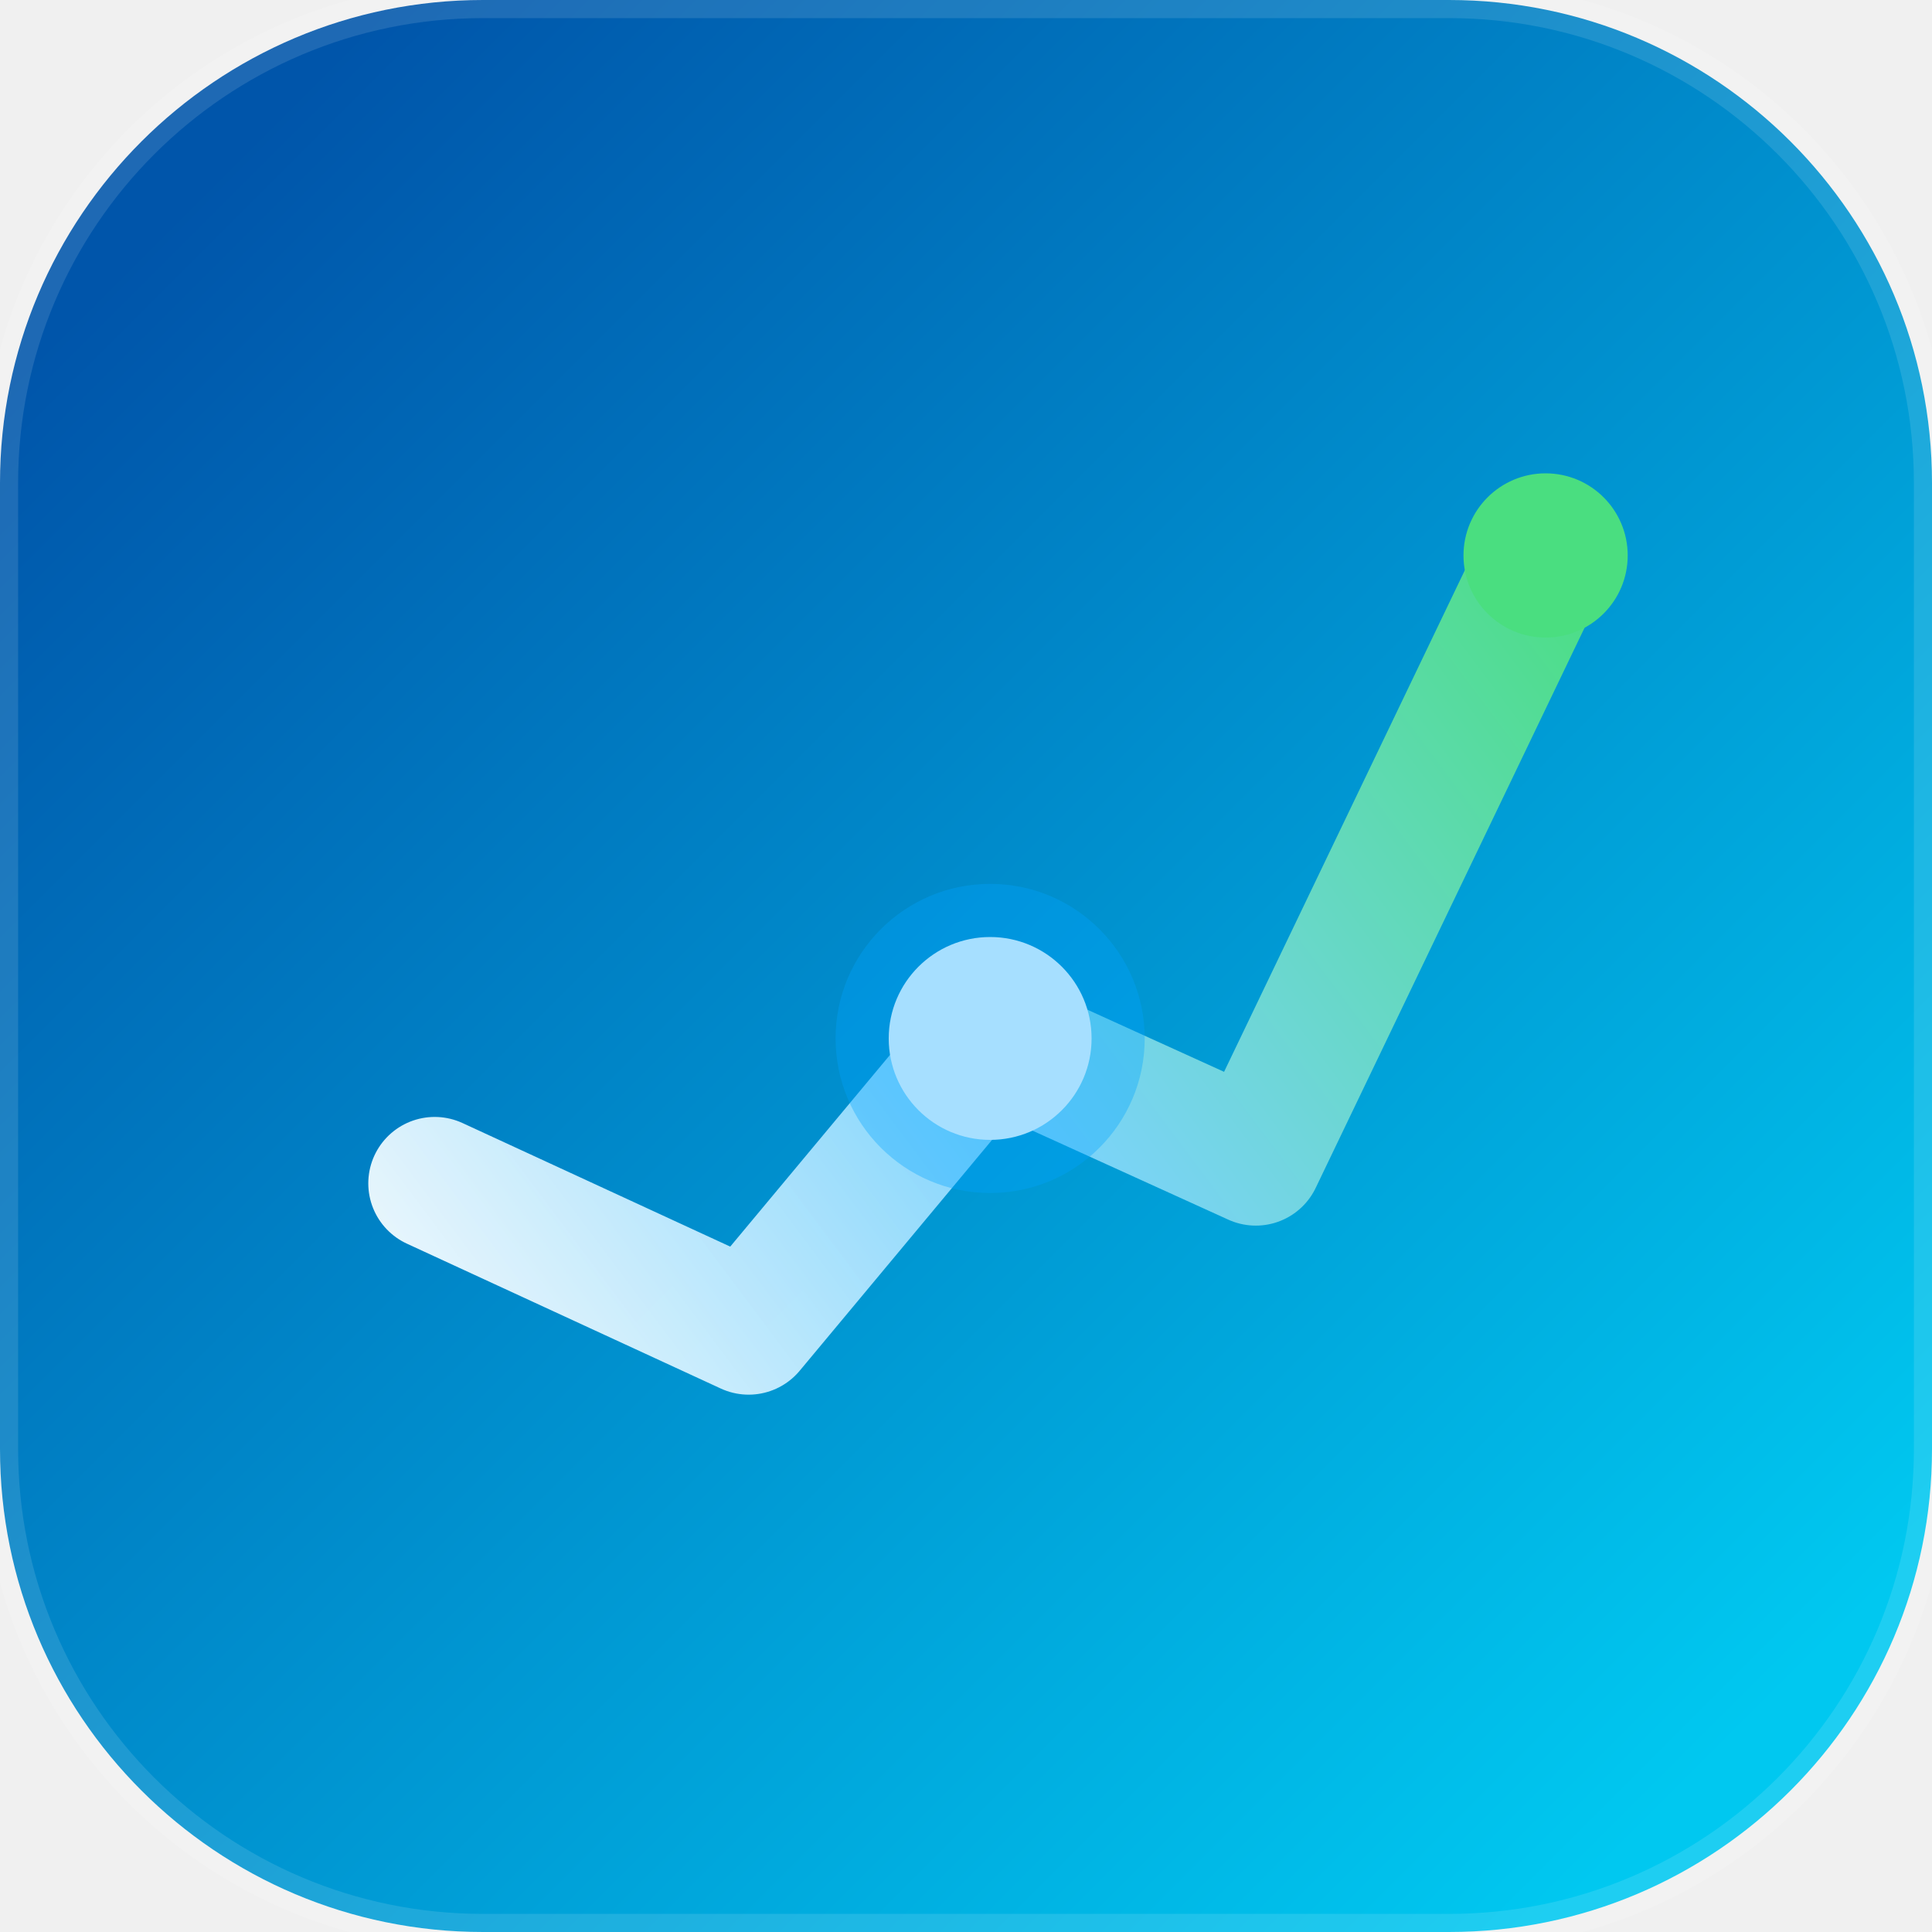
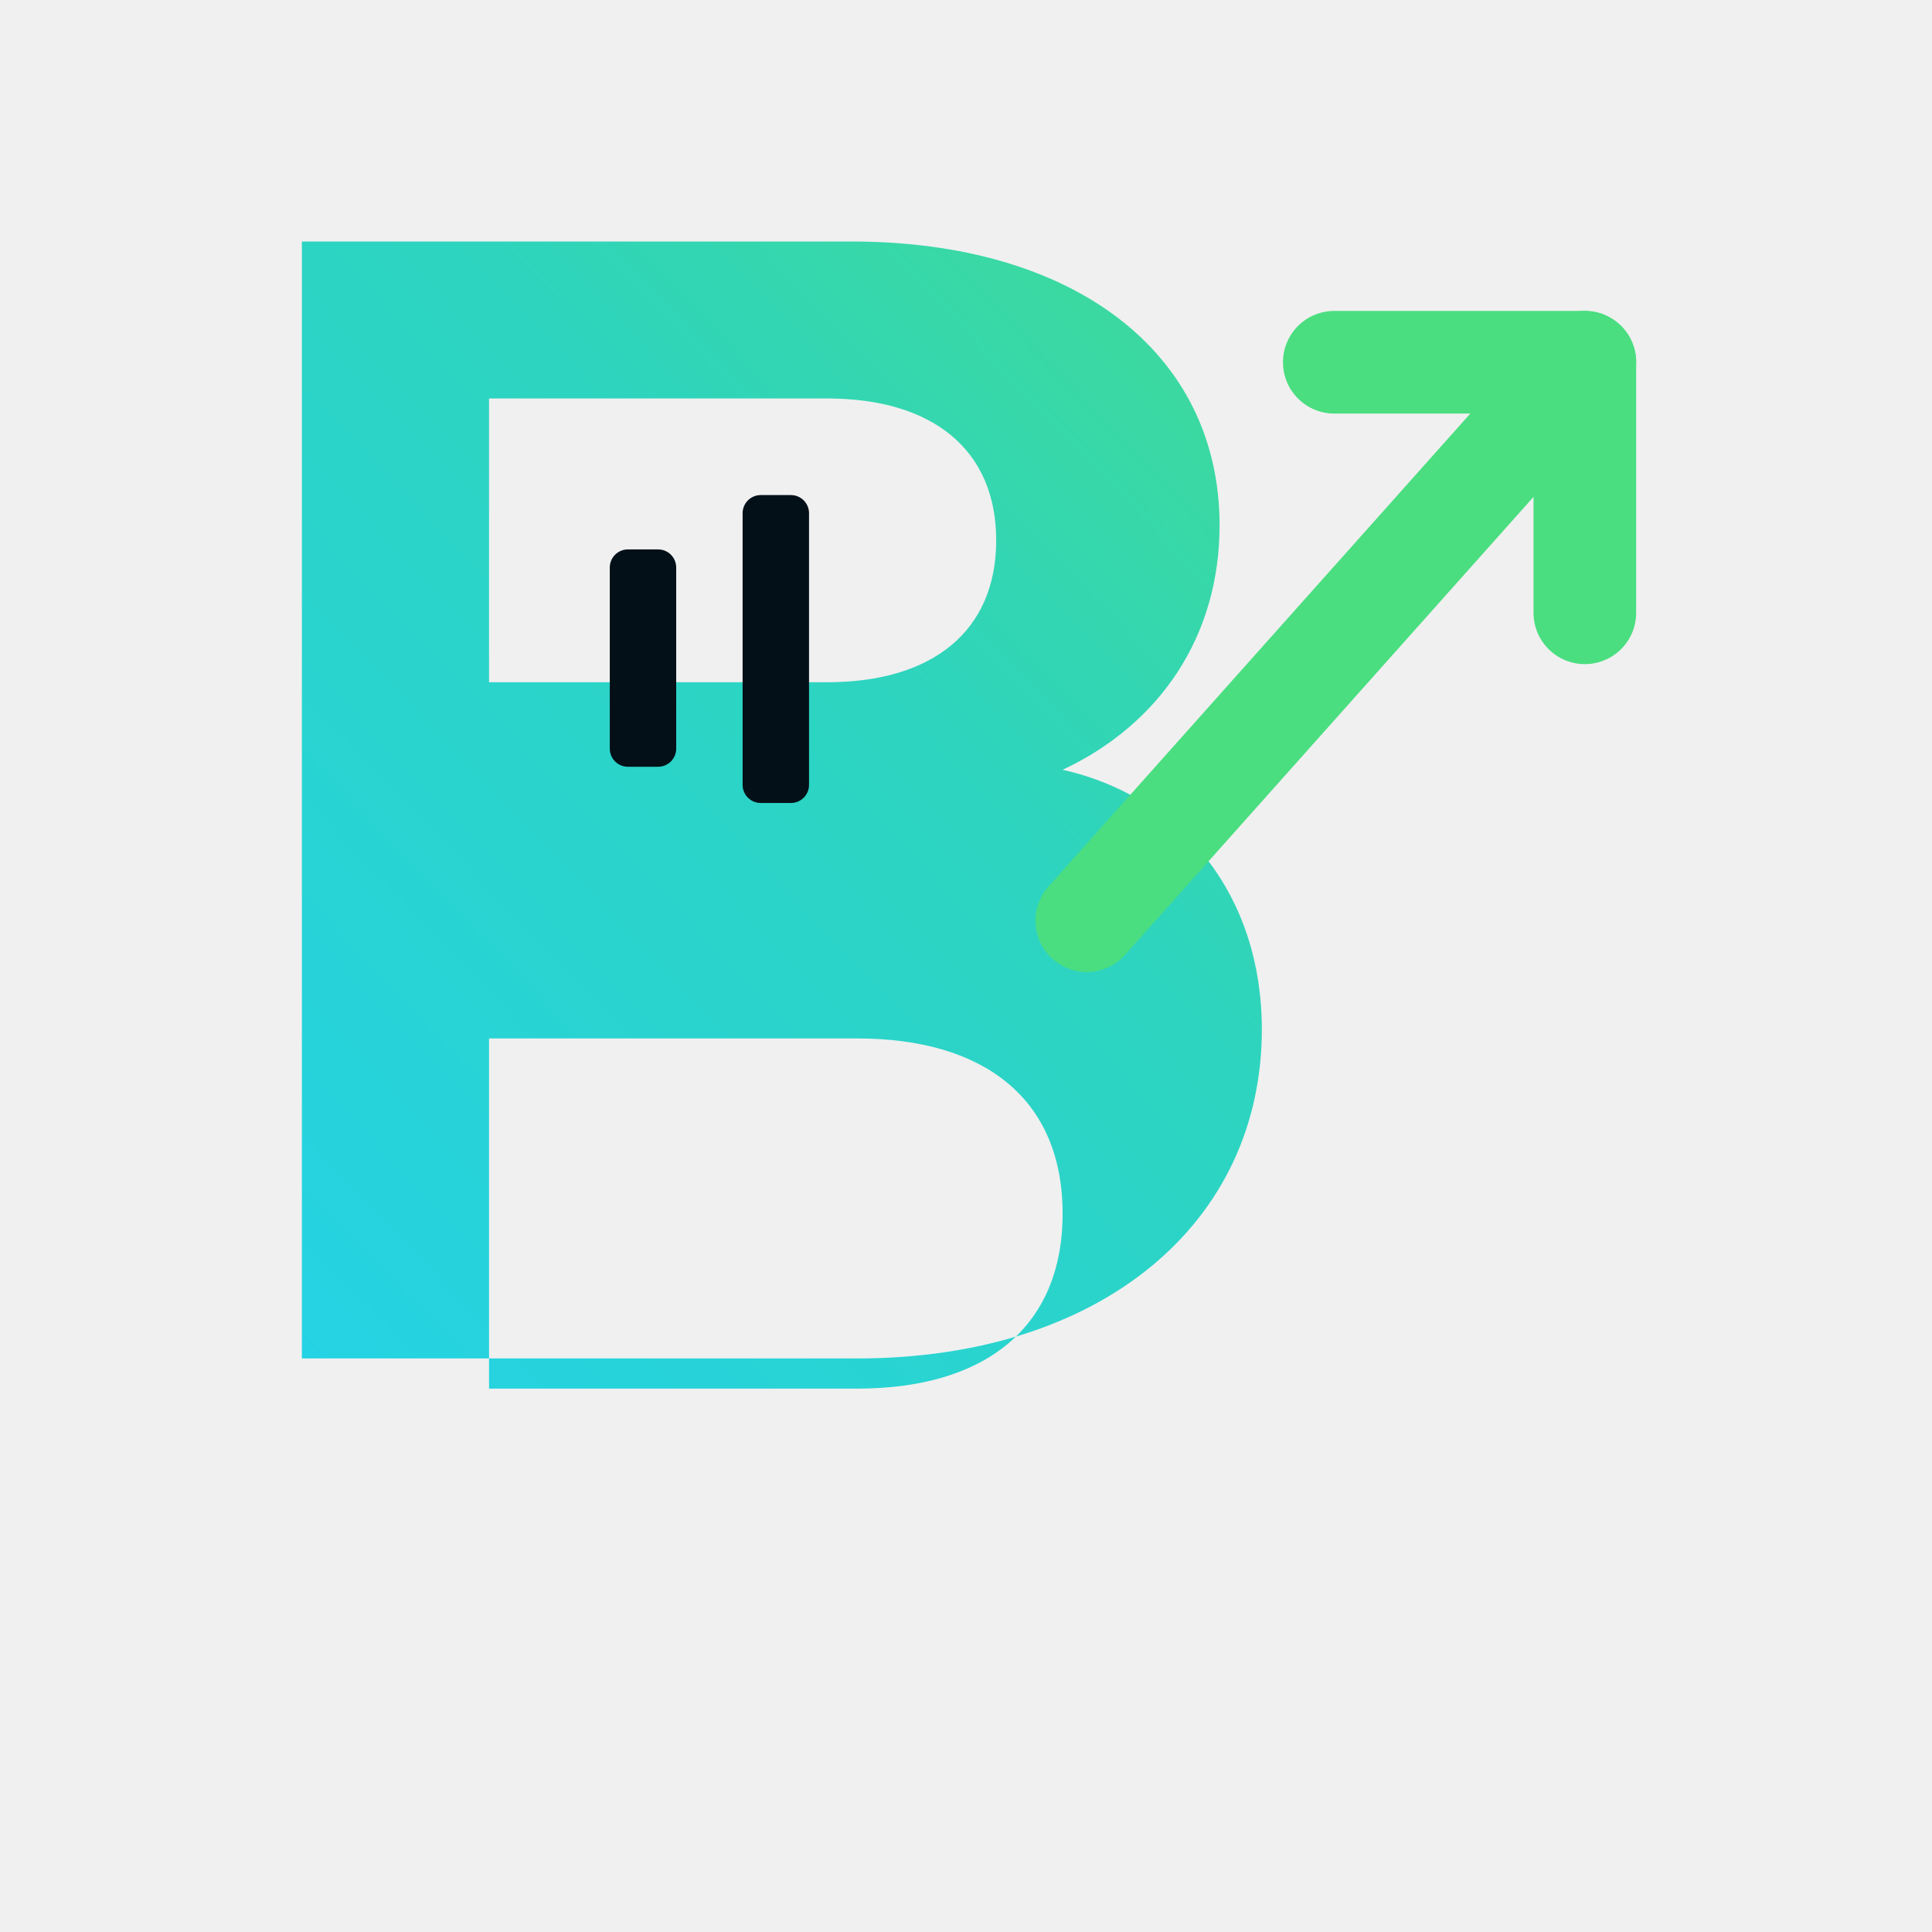
- <svg xmlns="http://www.w3.org/2000/svg" width="512" height="512" viewBox="0 0 40 40" fill="none">
+ <svg xmlns="http://www.w3.org/2000/svg" width="64" height="64" viewBox="0 0 64 64" fill="none">
  <defs>
-     <linearGradient id="btp-bg" x1="4" y1="4" x2="36" y2="36" gradientUnits="userSpaceOnUse">
-       <stop stop-color="#0055aa" />
-       <stop offset="1" stop-color="#00c8f0" />
-     </linearGradient>
-     <linearGradient id="btp-line" x1="8" y1="28" x2="32" y2="10" gradientUnits="userSpaceOnUse">
-       <stop stop-color="#ffffff" stop-opacity="0.95" />
-       <stop offset="0.45" stop-color="#7dd3fc" />
+     <linearGradient id="btpMark" x1="8" y1="54" x2="56" y2="8" gradientUnits="userSpaceOnUse">
+       <stop stop-color="#22d3ee" />
+       <stop offset="0.55" stop-color="#2dd4bf" />
      <stop offset="1" stop-color="#4ade80" />
    </linearGradient>
  </defs>
-   <rect width="40" height="40" rx="10" fill="url(#btp-bg)" />
-   <rect width="40" height="40" rx="10" fill="none" stroke="white" stroke-opacity="0.12" stroke-width="0.75" />
-   <path d="M9 24.5 L15.5 27.5 L20.5 21.5 L26 24 L32 11.5" stroke="url(#btp-line)" stroke-width="2.75" stroke-linecap="round" stroke-linejoin="round" />
-   <circle cx="20.5" cy="21.5" r="2.1" fill="#ffffff" />
-   <circle cx="20.5" cy="21.5" r="3.2" fill="#00a3ff" fill-opacity="0.35" />
-   <circle cx="32" cy="11.5" r="1.7" fill="#4ade80" />
+   <path fill="url(#btpMark)" d="M10 8h18.2c7.4 0 12.2 3.7 12.2 9.4 0 3.7-2 6.6-5.2 8.1 4 .9 6.6 4.2 6.6 8.6 0 6.4-5.3 10.9-13.4 10.9H10V8zm6.2 5.2v9.4h11.2c3.5 0 5.6-1.7 5.6-4.7s-2.1-4.7-5.6-4.7H16.2zm0 15.2V46h12.2c4.2 0 6.8-2 6.8-5.8s-2.6-5.8-6.8-5.8H16.2z" />
+   <path d="M36 30.5 52.5 12" stroke="#4ade80" stroke-width="3.4" stroke-linecap="round" />
+   <path d="M44.2 12H52.5v8.3" stroke="#4ade80" stroke-width="3.4" stroke-linecap="round" stroke-linejoin="round" />
+   <rect x="20.2" y="18.2" width="2.2" height="7.2" rx="0.6" fill="#041018" />
+   <rect x="24.6" y="16.4" width="2.2" height="10.2" rx="0.6" fill="#041018" />
+   <path d="M21.3 20.2h0.05M25.7 19.2h0.05" stroke="#041018" stroke-width="1.4" stroke-linecap="round" />
</svg>
